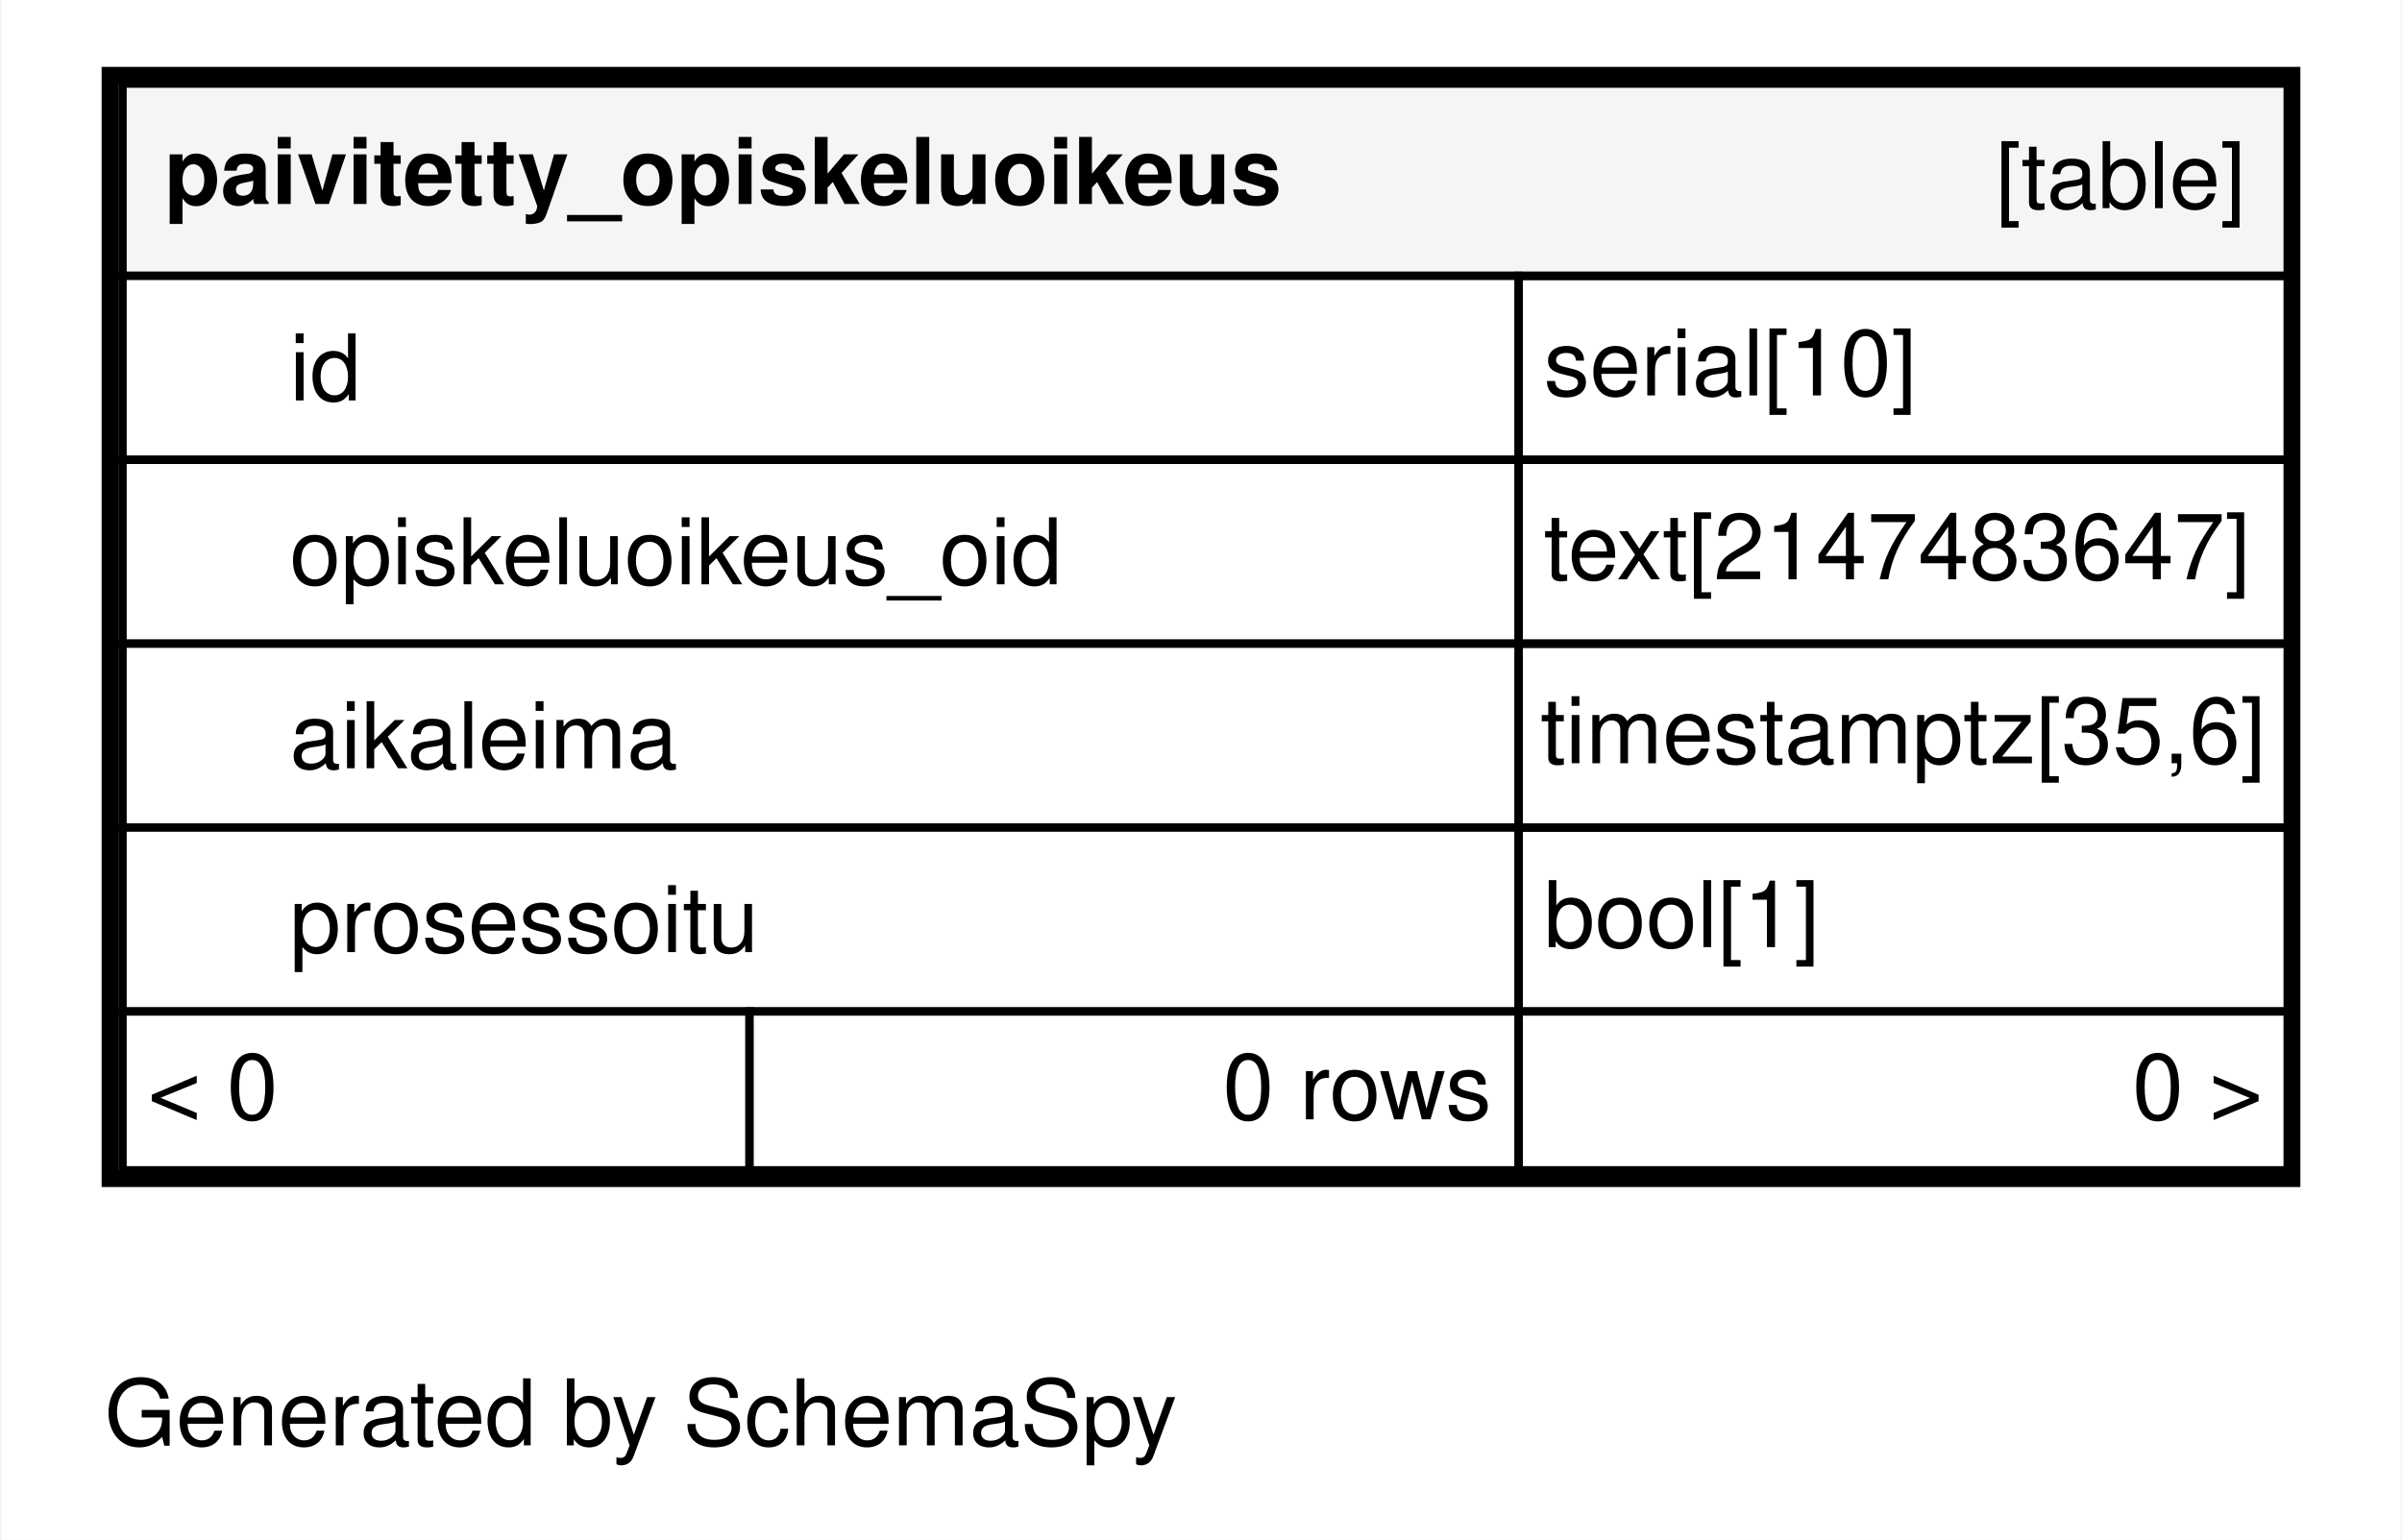
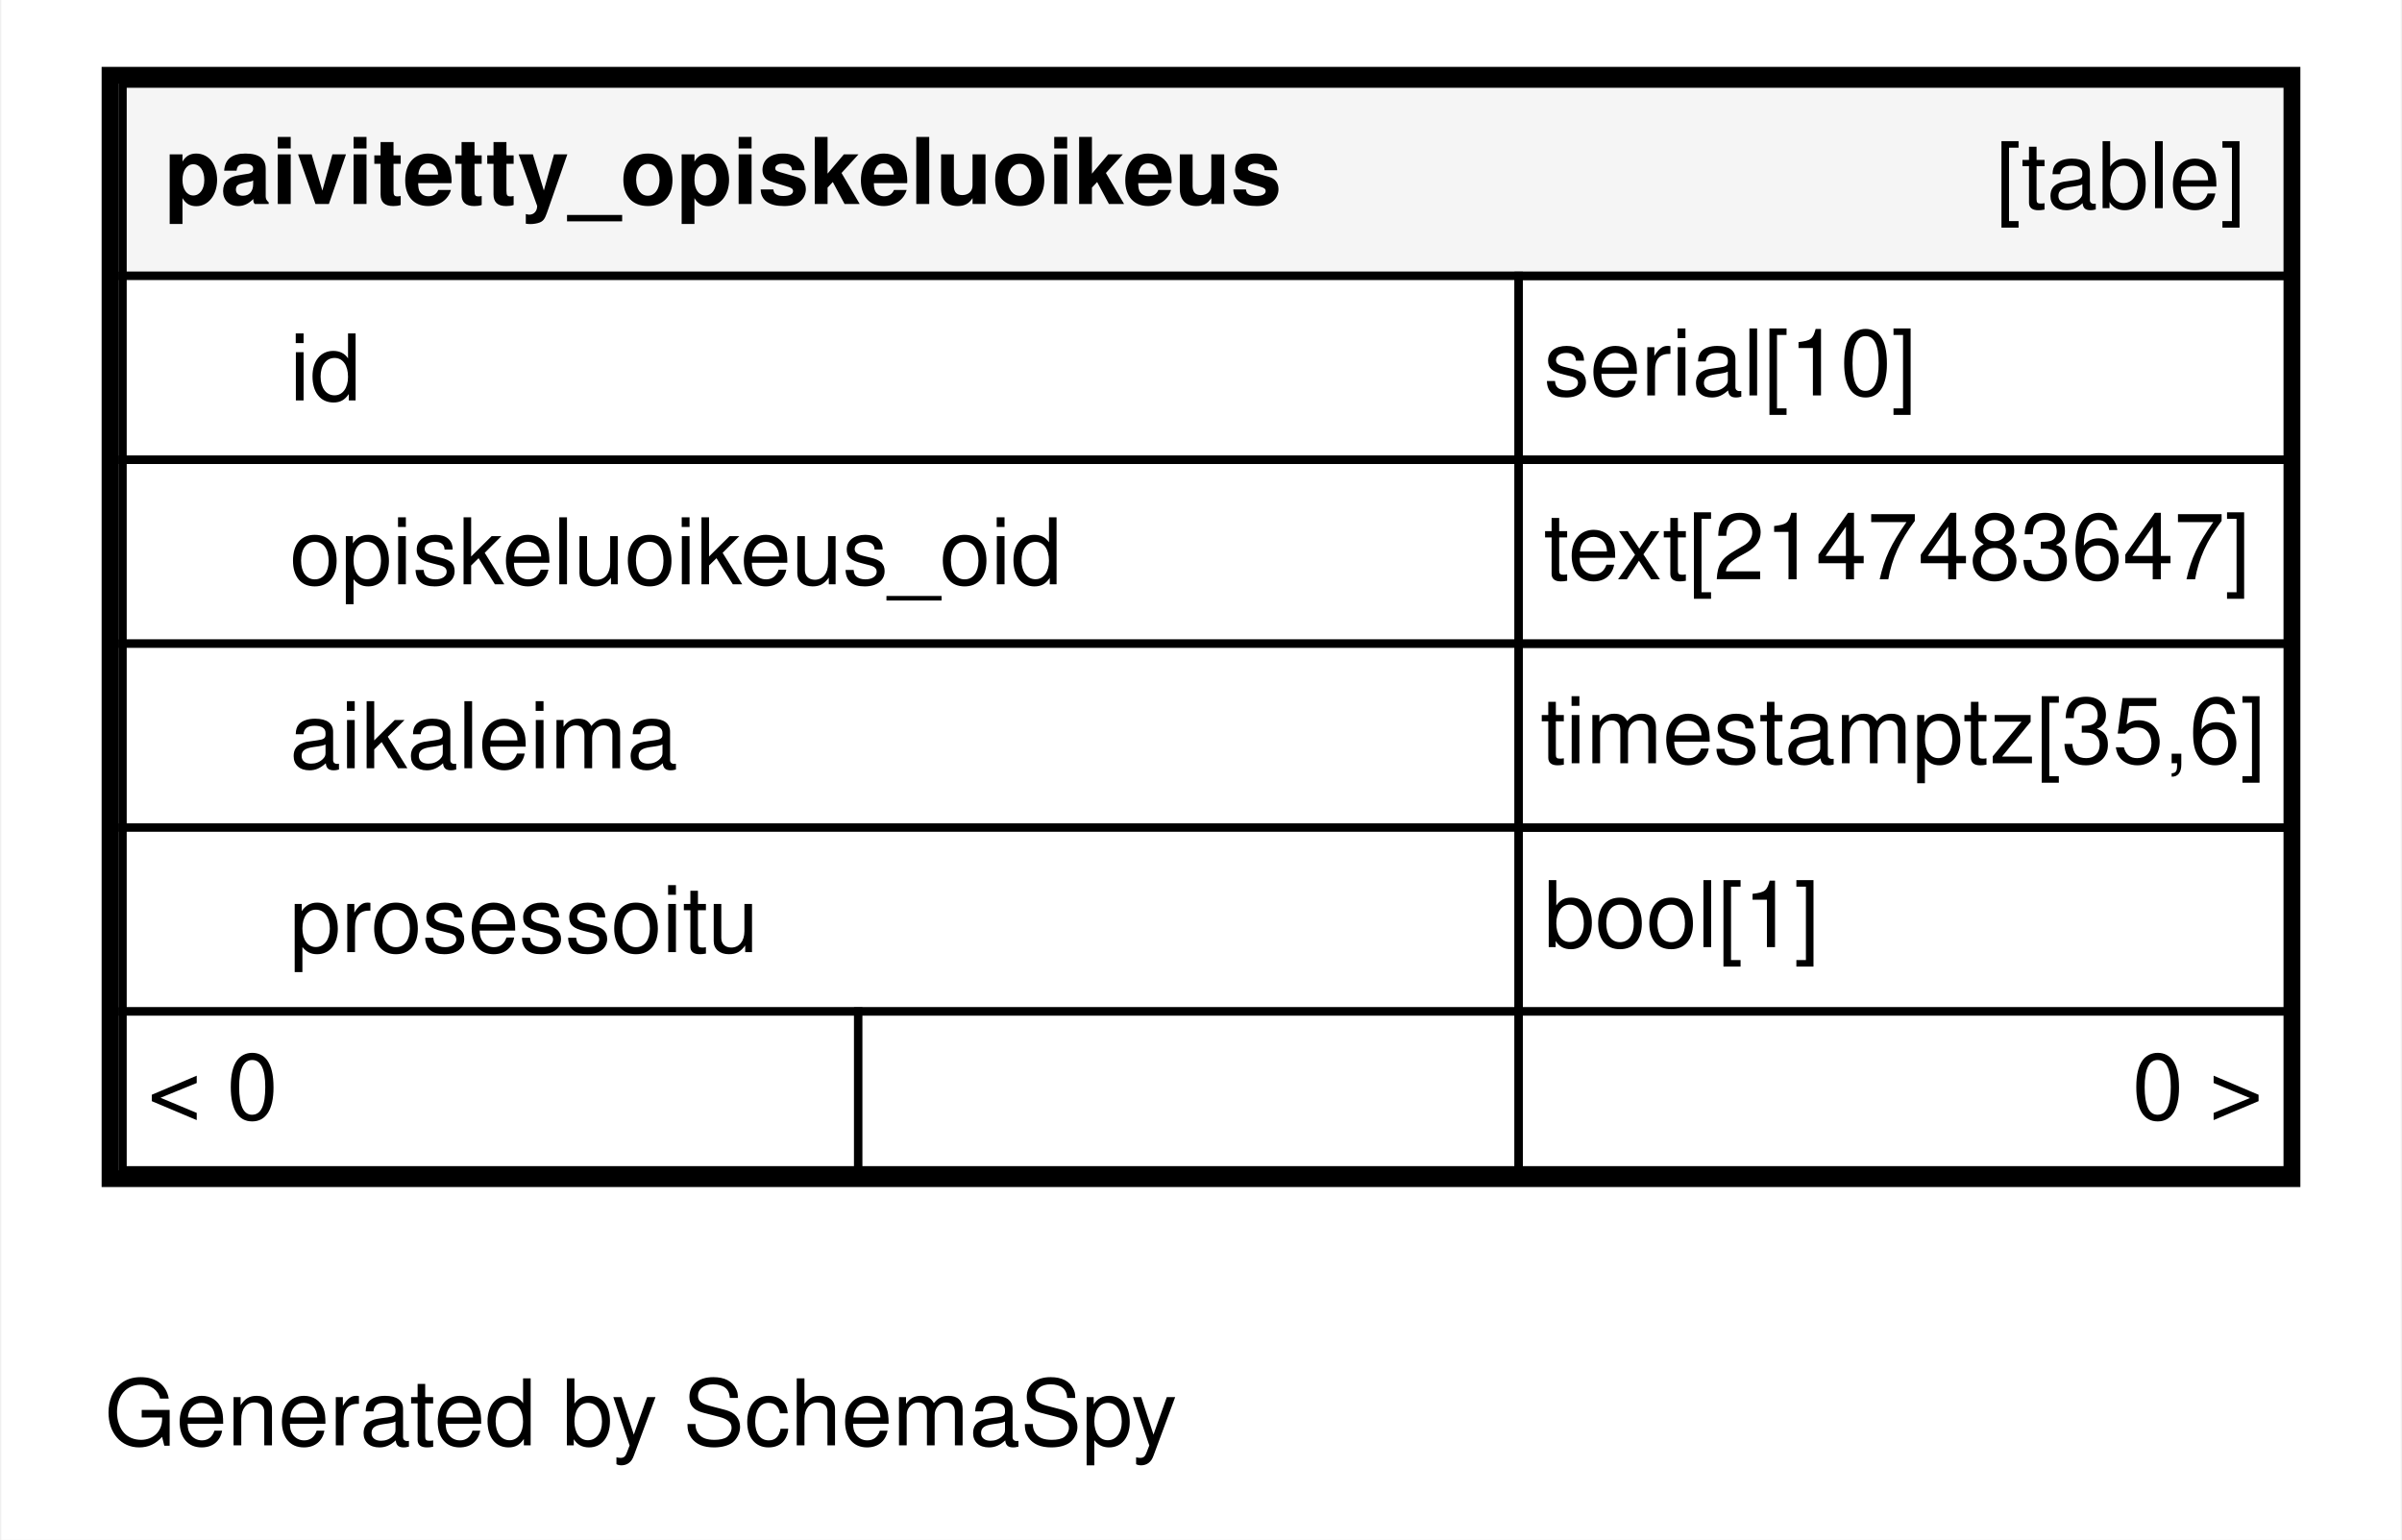
<svg xmlns="http://www.w3.org/2000/svg" xmlns:xlink="http://www.w3.org/1999/xlink" width="287pt" height="184pt" viewBox="0.00 0.00 287.00 184.20">
  <g id="graph0" class="graph" transform="scale(1 1) rotate(0) translate(4 180.2)">
    <polygon fill="#ffffff" stroke="transparent" points="-4,4 -4,-180.2 283,-180.2 283,4 -4,4" />
    <text text-anchor="middle" x="72.494" y="-7.3" font-family="Helvetica,sans-Serif" font-size="11.00" fill="#000000">Generated by SchemaSpy</text>
    <g id="node1" class="node">
      <g id="a_node1">
        <a xlink:href="../../tables/paivitetty_opiskeluoikeus.html" xlink:title="paivitetty_opiskeluoikeus" target="_top">
          <polygon fill="#ffffff" stroke="transparent" points="8,-38.2 8,-172.2 271,-172.2 271,-38.2 8,-38.2" />
          <polygon fill="#f5f5f5" stroke="transparent" points="10.5,-147.2 10.5,-170.2 269.5,-170.2 269.5,-147.2 10.5,-147.2" />
          <polygon fill="none" stroke="#000000" points="10.5,-147.2 10.5,-170.2 269.5,-170.2 269.5,-147.2 10.5,-147.2" />
          <text text-anchor="start" x="15.5" y="-155.8" font-family="Helvetica,sans-Serif" font-weight="bold" font-size="11.00" fill="#000000">paivitetty_opiskeluoikeus</text>
          <text text-anchor="start" x="234.544" y="-155.3" font-family="Helvetica,sans-Serif" font-size="11.00" fill="#000000">[table]</text>
          <polygon fill="#ffffff" stroke="transparent" points="10.5,-125.2 10.5,-147.2 177.5,-147.2 177.5,-125.2 10.5,-125.2" />
          <polygon fill="none" stroke="#000000" points="10.5,-125.2 10.5,-147.2 177.5,-147.2 177.5,-125.2 10.5,-125.2" />
          <text text-anchor="start" x="30.5" y="-132.3" font-family="Helvetica,sans-Serif" font-size="11.00" fill="#000000">id</text>
          <polygon fill="none" stroke="#000000" points="177.5,-125.2 177.5,-147.2 269.5,-147.2 269.5,-125.2 177.5,-125.2" />
          <text text-anchor="start" x="180.5" y="-132.9" font-family="Helvetica,sans-Serif" font-size="11.00" fill="#000000">serial[10]</text>
          <polygon fill="none" stroke="#000000" points="10.5,-103.2 10.5,-125.2 177.5,-125.2 177.5,-103.2 10.5,-103.2" />
          <text text-anchor="start" x="30.5" y="-110.3" font-family="Helvetica,sans-Serif" font-size="11.00" fill="#000000">opiskeluoikeus_oid</text>
          <polygon fill="none" stroke="#000000" points="177.5,-103.2 177.5,-125.2 269.5,-125.2 269.5,-103.2 177.5,-103.2" />
          <text text-anchor="start" x="180.5" y="-110.9" font-family="Helvetica,sans-Serif" font-size="11.00" fill="#000000">text[2147483647]</text>
          <polygon fill="#ffffff" stroke="transparent" points="10.5,-81.2 10.5,-103.2 177.5,-103.2 177.5,-81.2 10.5,-81.2" />
          <polygon fill="none" stroke="#000000" points="10.5,-81.2 10.5,-103.2 177.5,-103.2 177.5,-81.2 10.5,-81.2" />
          <text text-anchor="start" x="30.5" y="-88.3" font-family="Helvetica,sans-Serif" font-size="11.00" fill="#000000">aikaleima</text>
          <polygon fill="none" stroke="#000000" points="177.5,-81.2 177.5,-103.2 269.5,-103.2 269.5,-81.2 177.5,-81.2" />
          <text text-anchor="start" x="180.102" y="-88.9" font-family="Helvetica,sans-Serif" font-size="11.00" fill="#000000">timestamptz[35,6]</text>
          <polygon fill="#ffffff" stroke="transparent" points="10.5,-59.2 10.5,-81.2 177.5,-81.2 177.5,-59.2 10.5,-59.2" />
          <polygon fill="none" stroke="#000000" points="10.5,-59.2 10.5,-81.2 177.5,-81.2 177.5,-59.2 10.5,-59.2" />
          <text text-anchor="start" x="30.5" y="-66.3" font-family="Helvetica,sans-Serif" font-size="11.00" fill="#000000">prosessoitu</text>
          <polygon fill="none" stroke="#000000" points="177.5,-59.2 177.5,-81.2 269.5,-81.2 269.5,-59.2 177.5,-59.2" />
          <text text-anchor="start" x="180.5" y="-66.9" font-family="Helvetica,sans-Serif" font-size="11.00" fill="#000000">bool[1]</text>
-           <polygon fill="#ffffff" stroke="transparent" points="10.5,-40.2 10.5,-59.2 85.5,-59.2 85.5,-40.2 10.5,-40.2" />
-           <polygon fill="none" stroke="#000000" points="10.5,-40.2 10.5,-59.2 85.5,-59.2 85.5,-40.2 10.5,-40.2" />
+           <polygon fill="#ffffff" stroke="transparent" points="10.5,-40.2 10.5,-59.2 98.5,-59.2 98.5,-40.2 10.5,-40.2" />
+           <polygon fill="none" stroke="#000000" points="10.5,-40.2 10.5,-59.2 98.5,-59.2 98.5,-40.2 10.5,-40.2" />
          <text text-anchor="start" x="13.5" y="-46.3" font-family="Helvetica,sans-Serif" font-size="11.00" fill="#000000">&lt; 0</text>
-           <polygon fill="#ffffff" stroke="transparent" points="85.5,-40.2 85.5,-59.2 177.5,-59.2 177.5,-40.2 85.5,-40.2" />
-           <polygon fill="none" stroke="#000000" points="85.5,-40.2 85.5,-59.2 177.5,-59.2 177.5,-40.2 85.5,-40.2" />
-           <text text-anchor="start" x="142.111" y="-46.3" font-family="Helvetica,sans-Serif" font-size="11.00" fill="#000000">0 rows</text>
+           <polygon fill="#ffffff" stroke="transparent" points="98.5,-40.2 98.5,-59.2 177.5,-59.2 177.5,-40.2 98.5,-40.2" />
+           <polygon fill="none" stroke="#000000" points="98.5,-40.2 98.5,-59.2 177.5,-59.2 177.5,-40.2 98.5,-40.2" />
+           <text text-anchor="start" x="168.386" y="-46.3" font-family="Helvetica,sans-Serif" font-size="11.00" fill="#000000">  </text>
          <polygon fill="#ffffff" stroke="transparent" points="177.5,-40.2 177.5,-59.2 269.5,-59.2 269.5,-40.2 177.5,-40.2" />
          <polygon fill="none" stroke="#000000" points="177.5,-40.2 177.5,-59.2 269.5,-59.2 269.5,-40.2 177.5,-40.2" />
          <text text-anchor="start" x="250.905" y="-46.3" font-family="Helvetica,sans-Serif" font-size="11.00" fill="#000000">0 &gt;</text>
          <polygon fill="none" stroke="#000000" stroke-width="2" points="9,-39.2 9,-171.2 270,-171.2 270,-39.2 9,-39.2" />
        </a>
      </g>
    </g>
  </g>
</svg>
